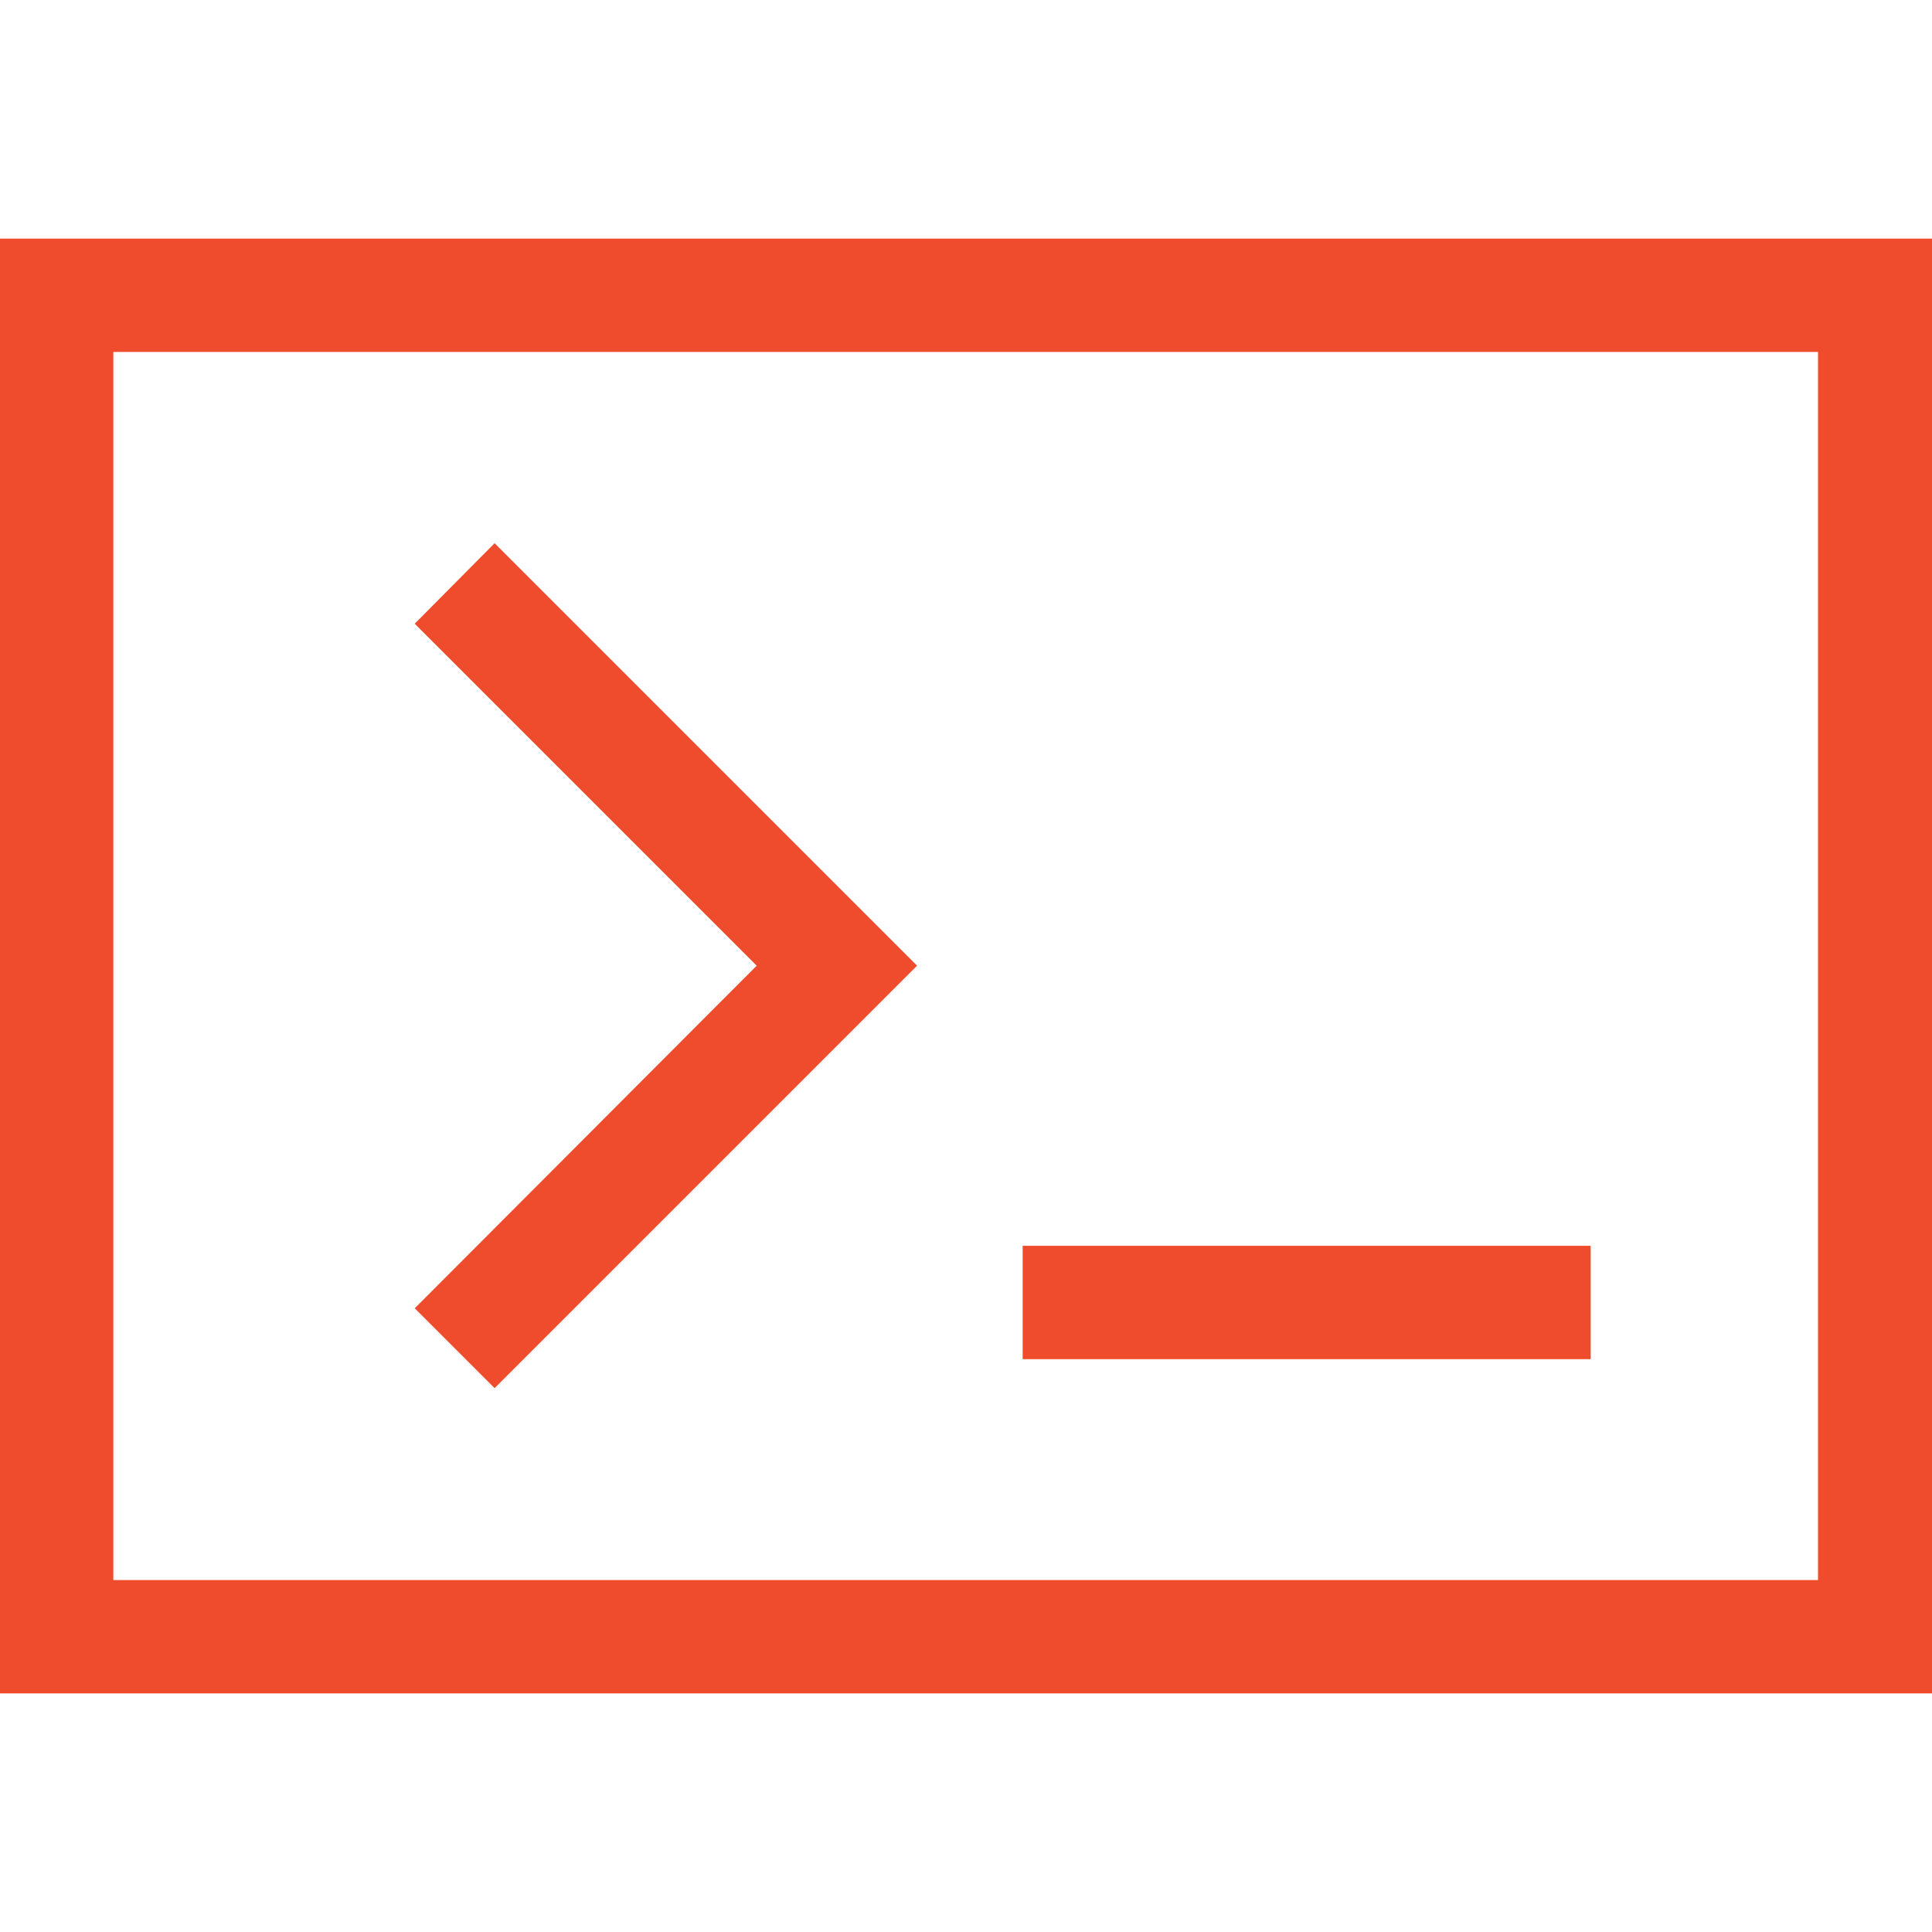
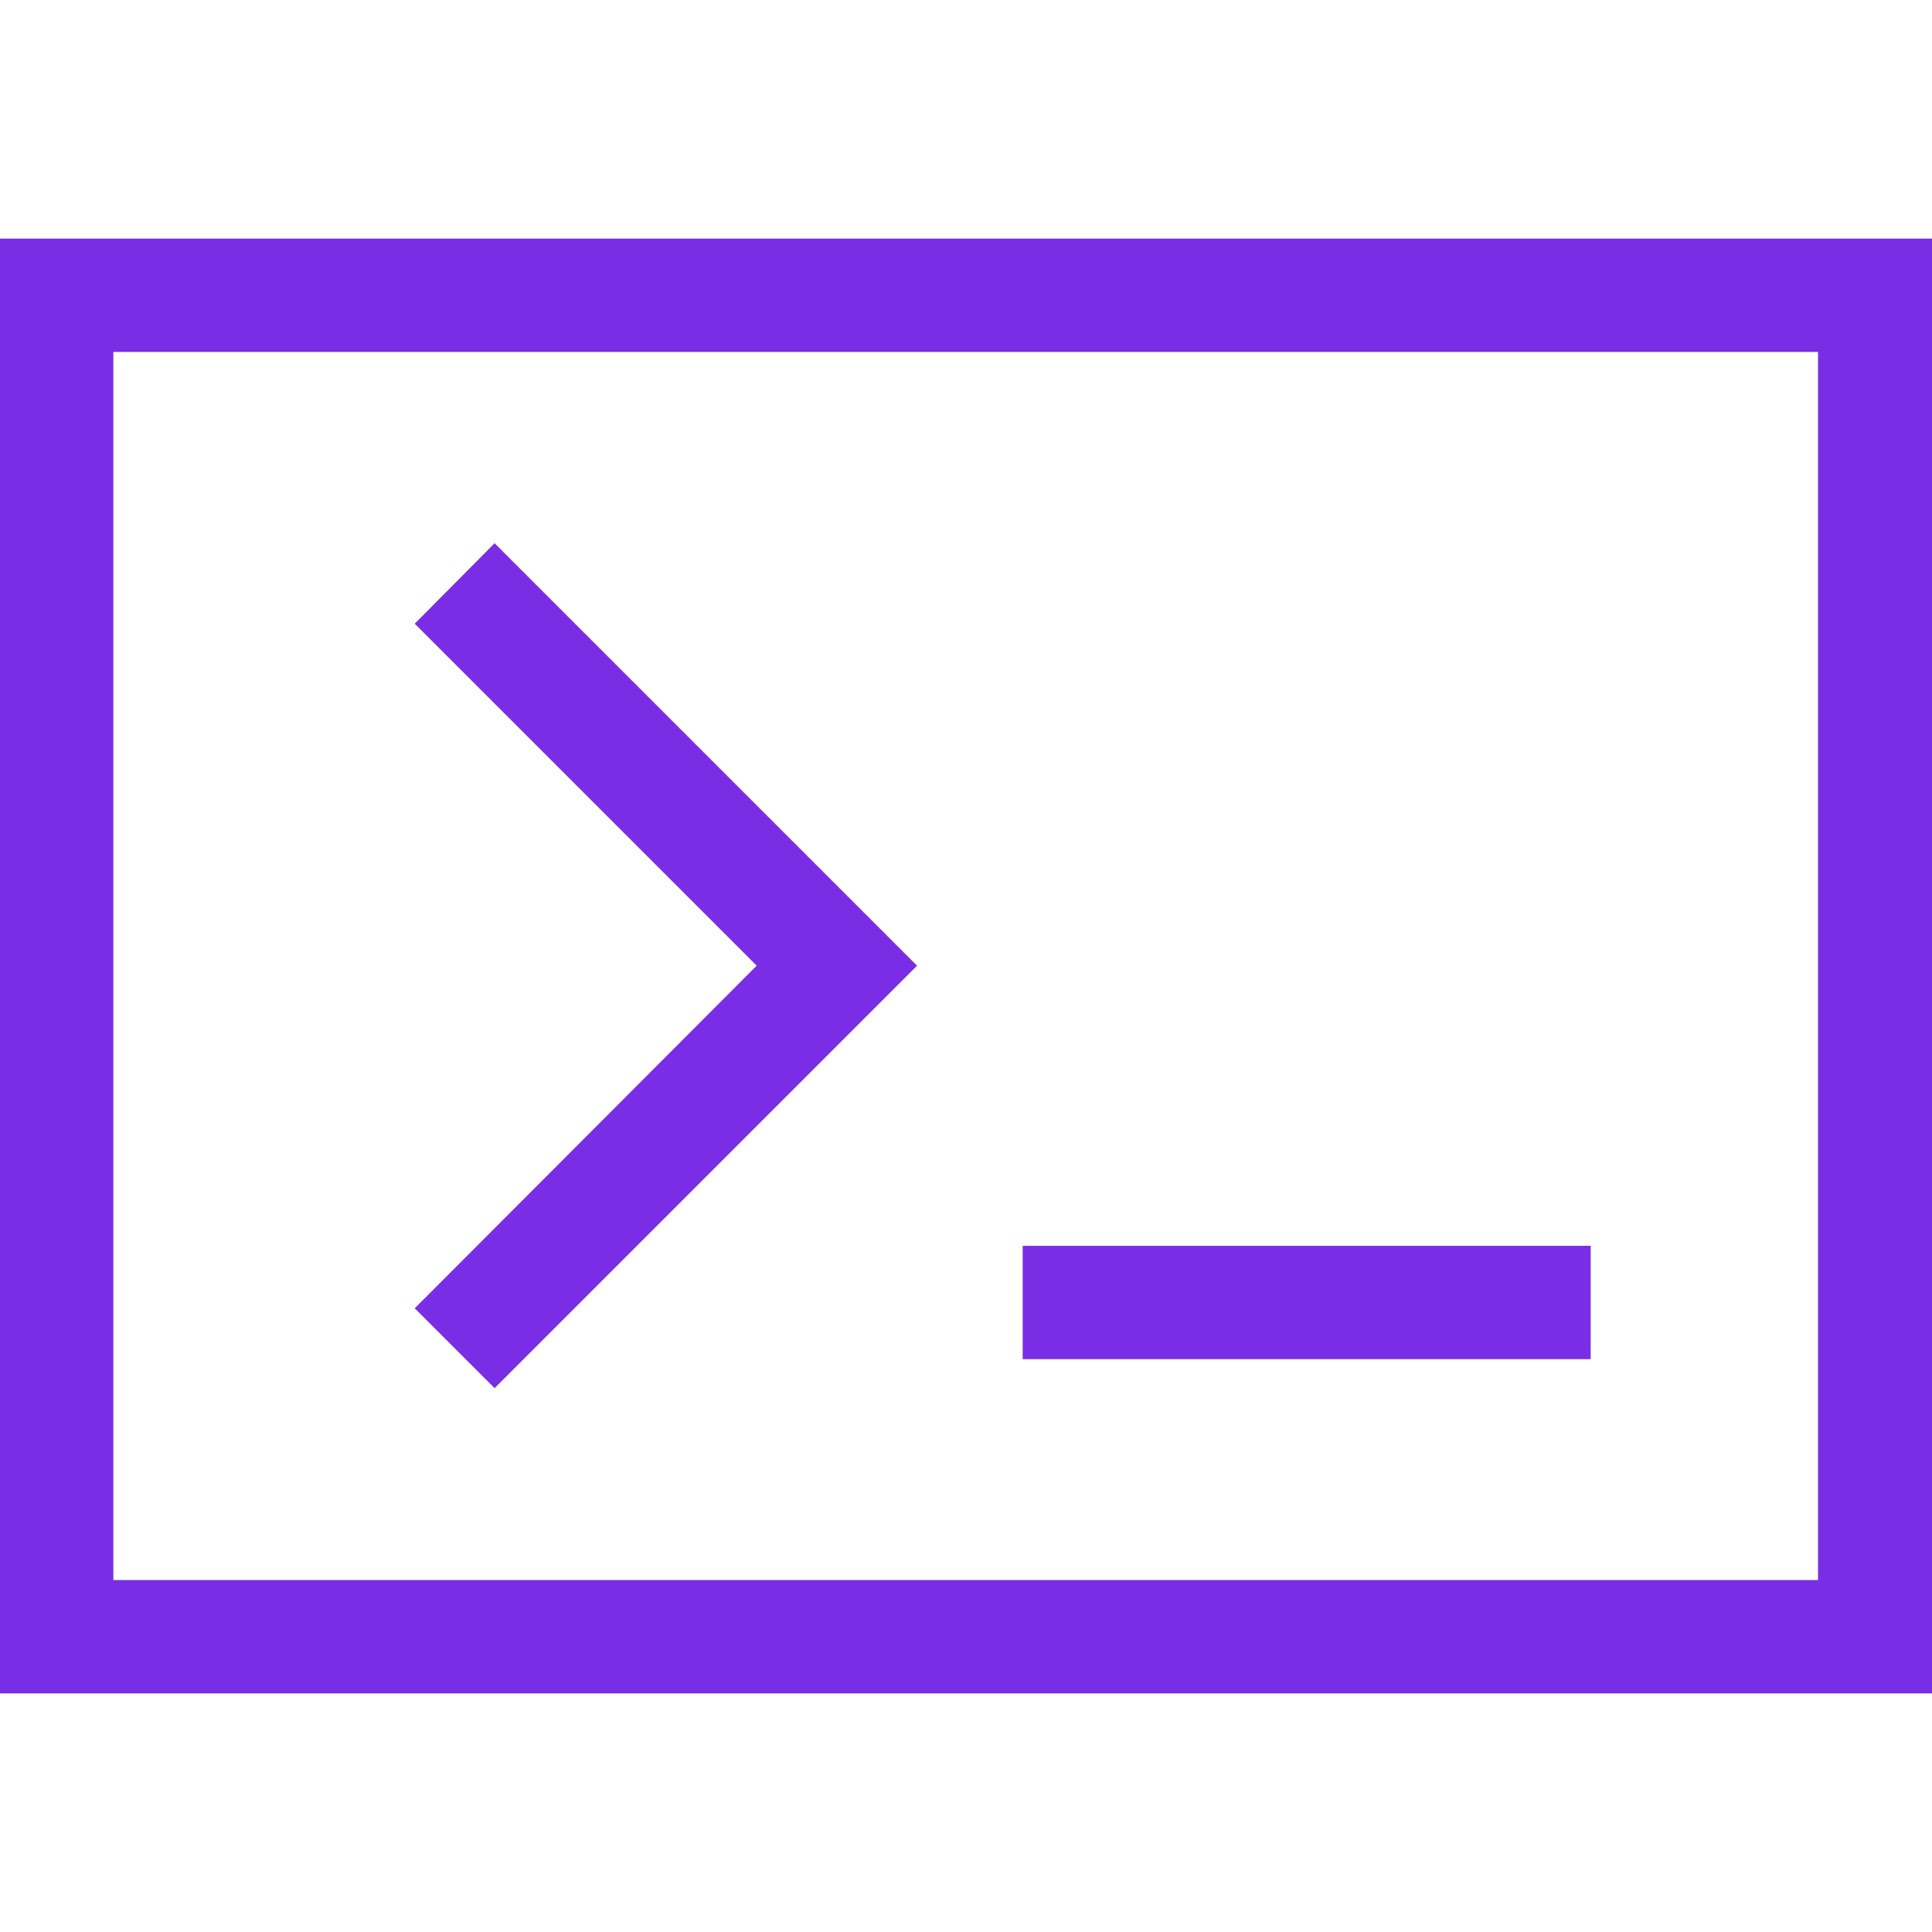
<svg xmlns="http://www.w3.org/2000/svg" width="20px" height="20px" version="1.1" id="Layer_1" x="0px" y="0px" viewBox="0 0 300 225.9" style="enable-background:new 0 0 300 225.9;" xml:space="preserve">
  <style type="text/css">
- 	.st0{fill:#EE4C2C;}
+ 	.st0{fill:#792ee5;}
</style>
  <g>
    <path class="st0" d="M0,0v225.9h300V0H0z M282.4,208.3H17.6V17.6h264.7V208.3z" />
    <polygon class="st0" points="64.4,166.1 76.8,178.5 142.4,112.9 76.8,47.3 64.4,59.8 64.4,59.8 117.5,112.9  " />
    <rect x="158.8" y="156.4" class="st0" width="88.2" height="17.6" />
  </g>
</svg>
